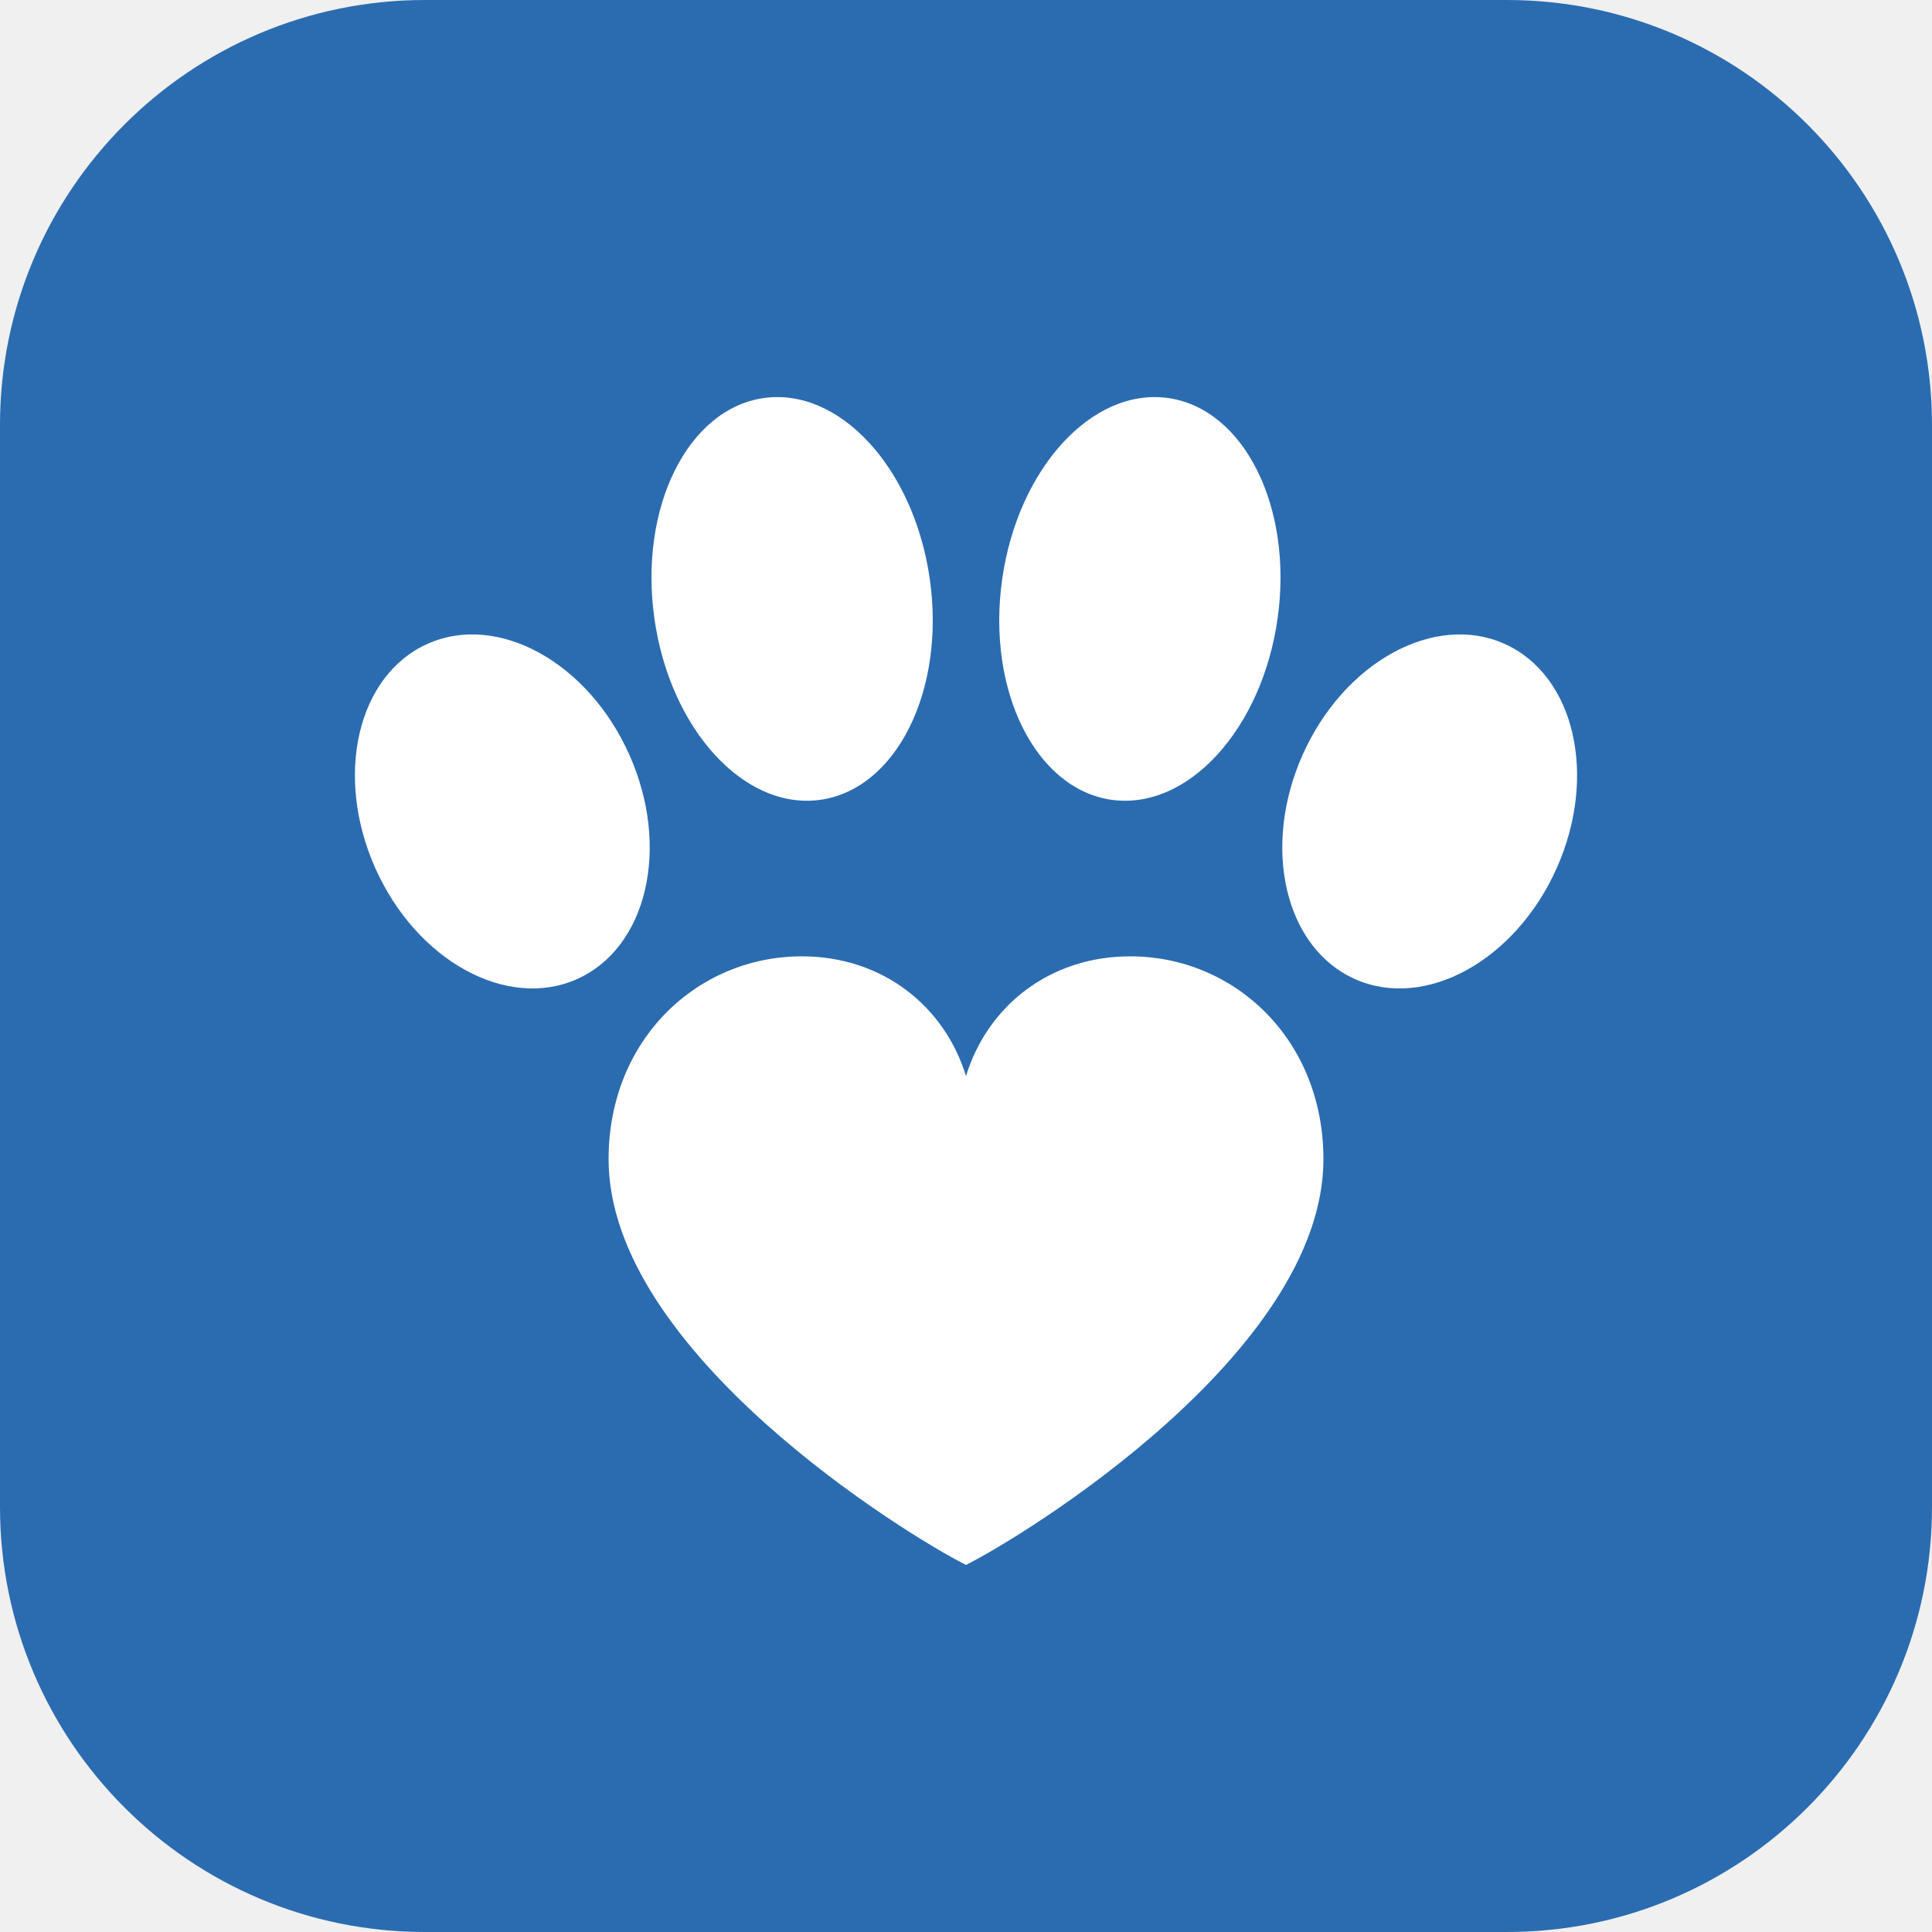
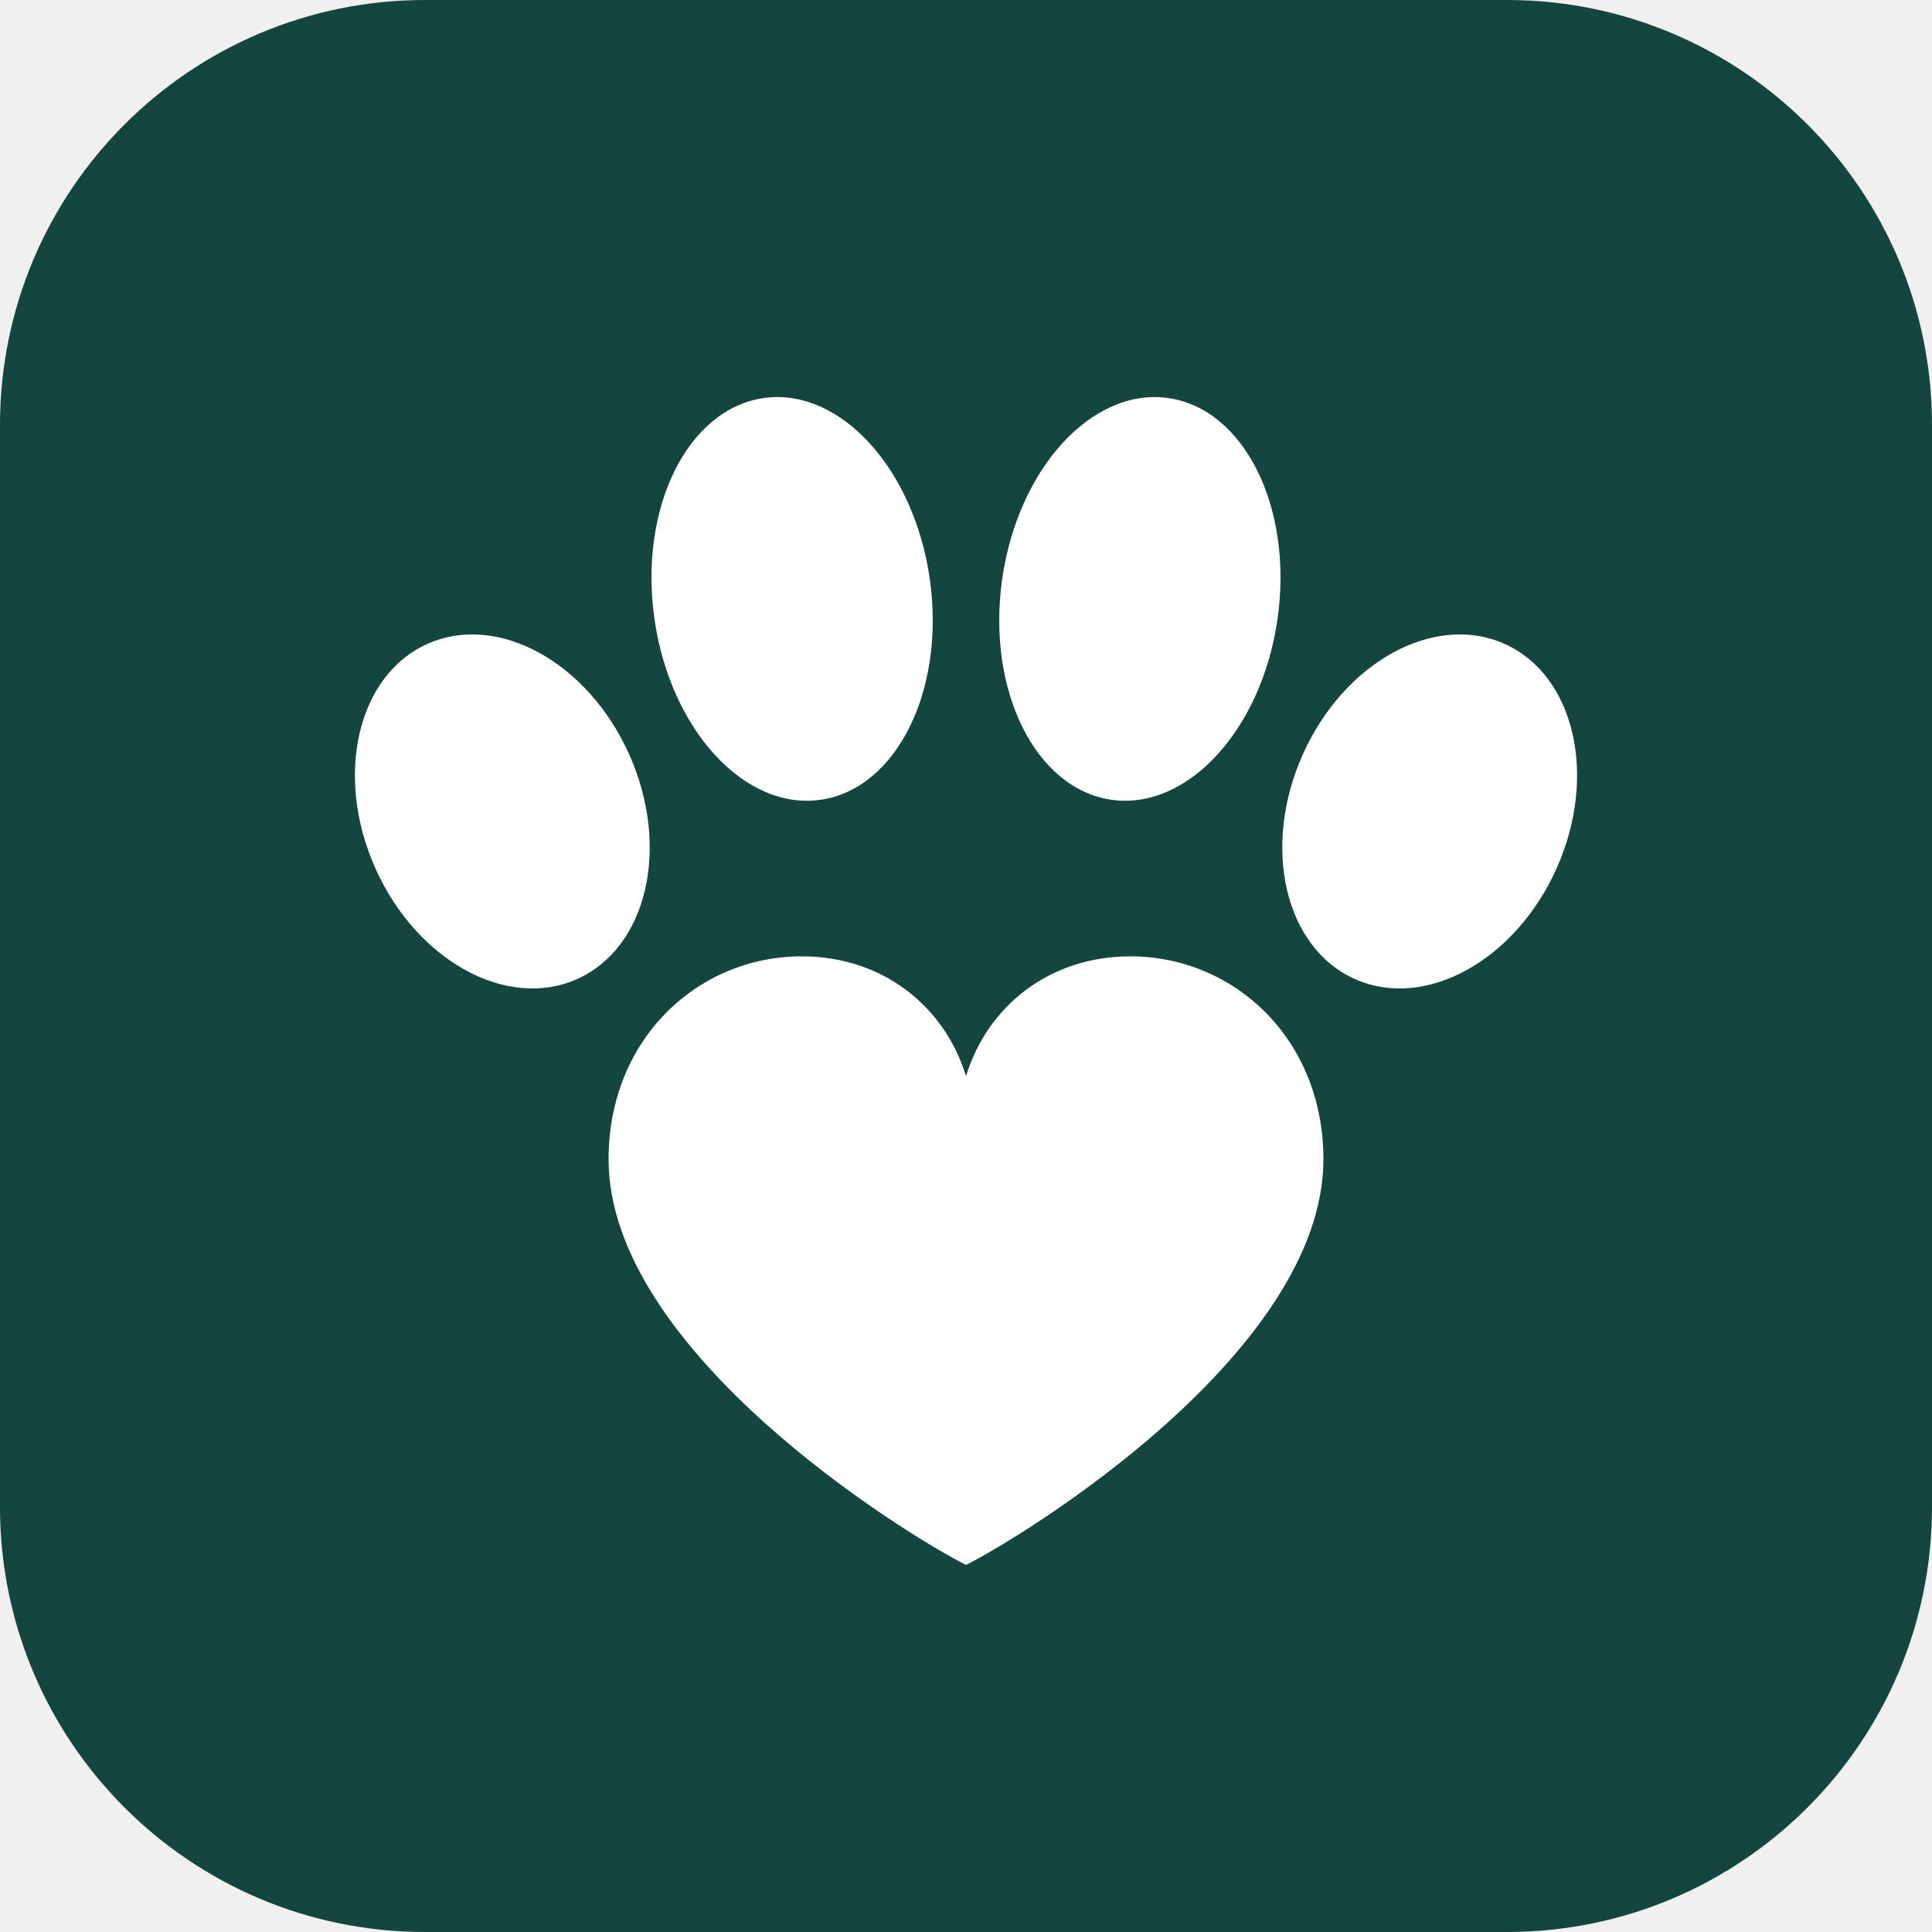
<svg xmlns="http://www.w3.org/2000/svg" viewBox="0 0 100 100">
-   <rect width="100" height="100" rx="22" fill="#2B6CB0" />
+   <rect width="100" height="100" rx="22" fill="#14453F" />
  <g fill="#FFFFFF">
    <ellipse cx="26" cy="42" rx="7.2" ry="9.5" transform="rotate(-24 26 42)" />
    <ellipse cx="41" cy="31" rx="7.2" ry="10.5" transform="rotate(-8 41 31)" />
    <ellipse cx="59" cy="31" rx="7.2" ry="10.5" transform="rotate(8 59 31)" />
    <ellipse cx="74" cy="42" rx="7.2" ry="9.5" transform="rotate(24 74 42)" />
    <path d="M50 81c-3-1.5-18.5-11-18.5-21 0-6.2 4.6-10.5 10-10.5 4.2 0 7.4 2.6 8.5 6.2 1.1-3.6 4.3-6.2 8.5-6.2 5.4 0 10 4.3 10 10.5 0 10-15.5 19.5-18.5 21Z" />
  </g>
</svg>
